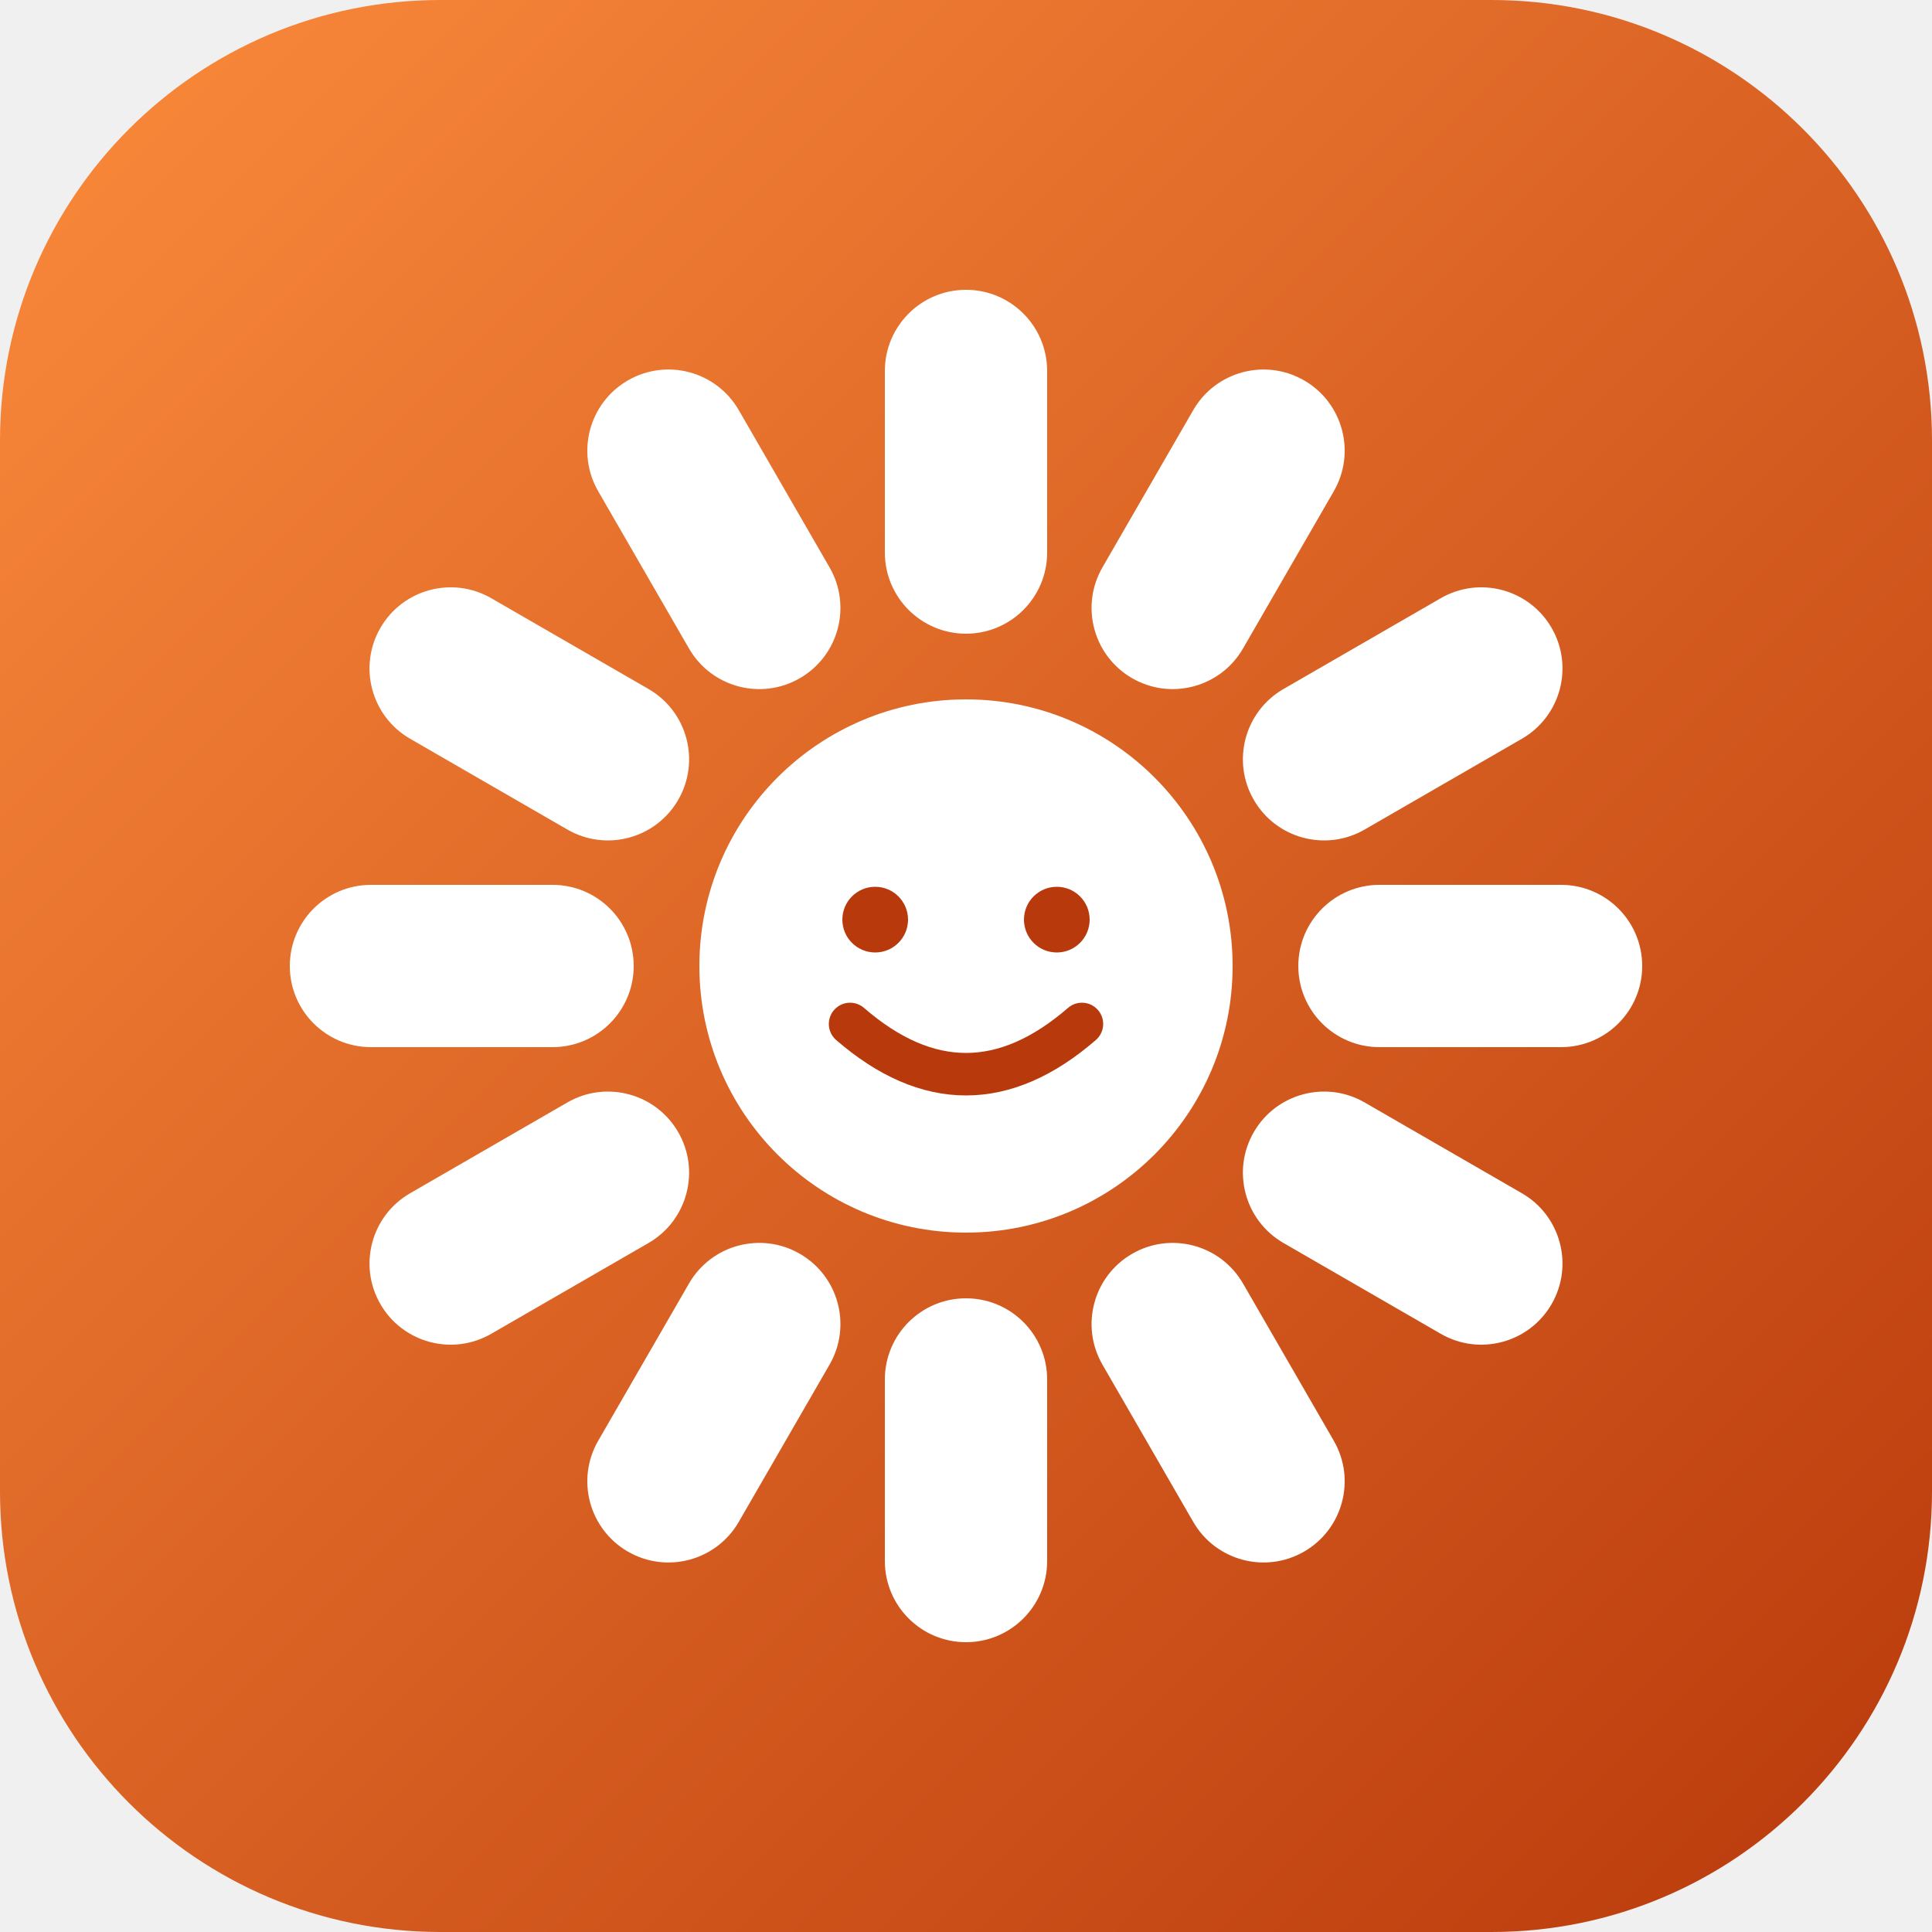
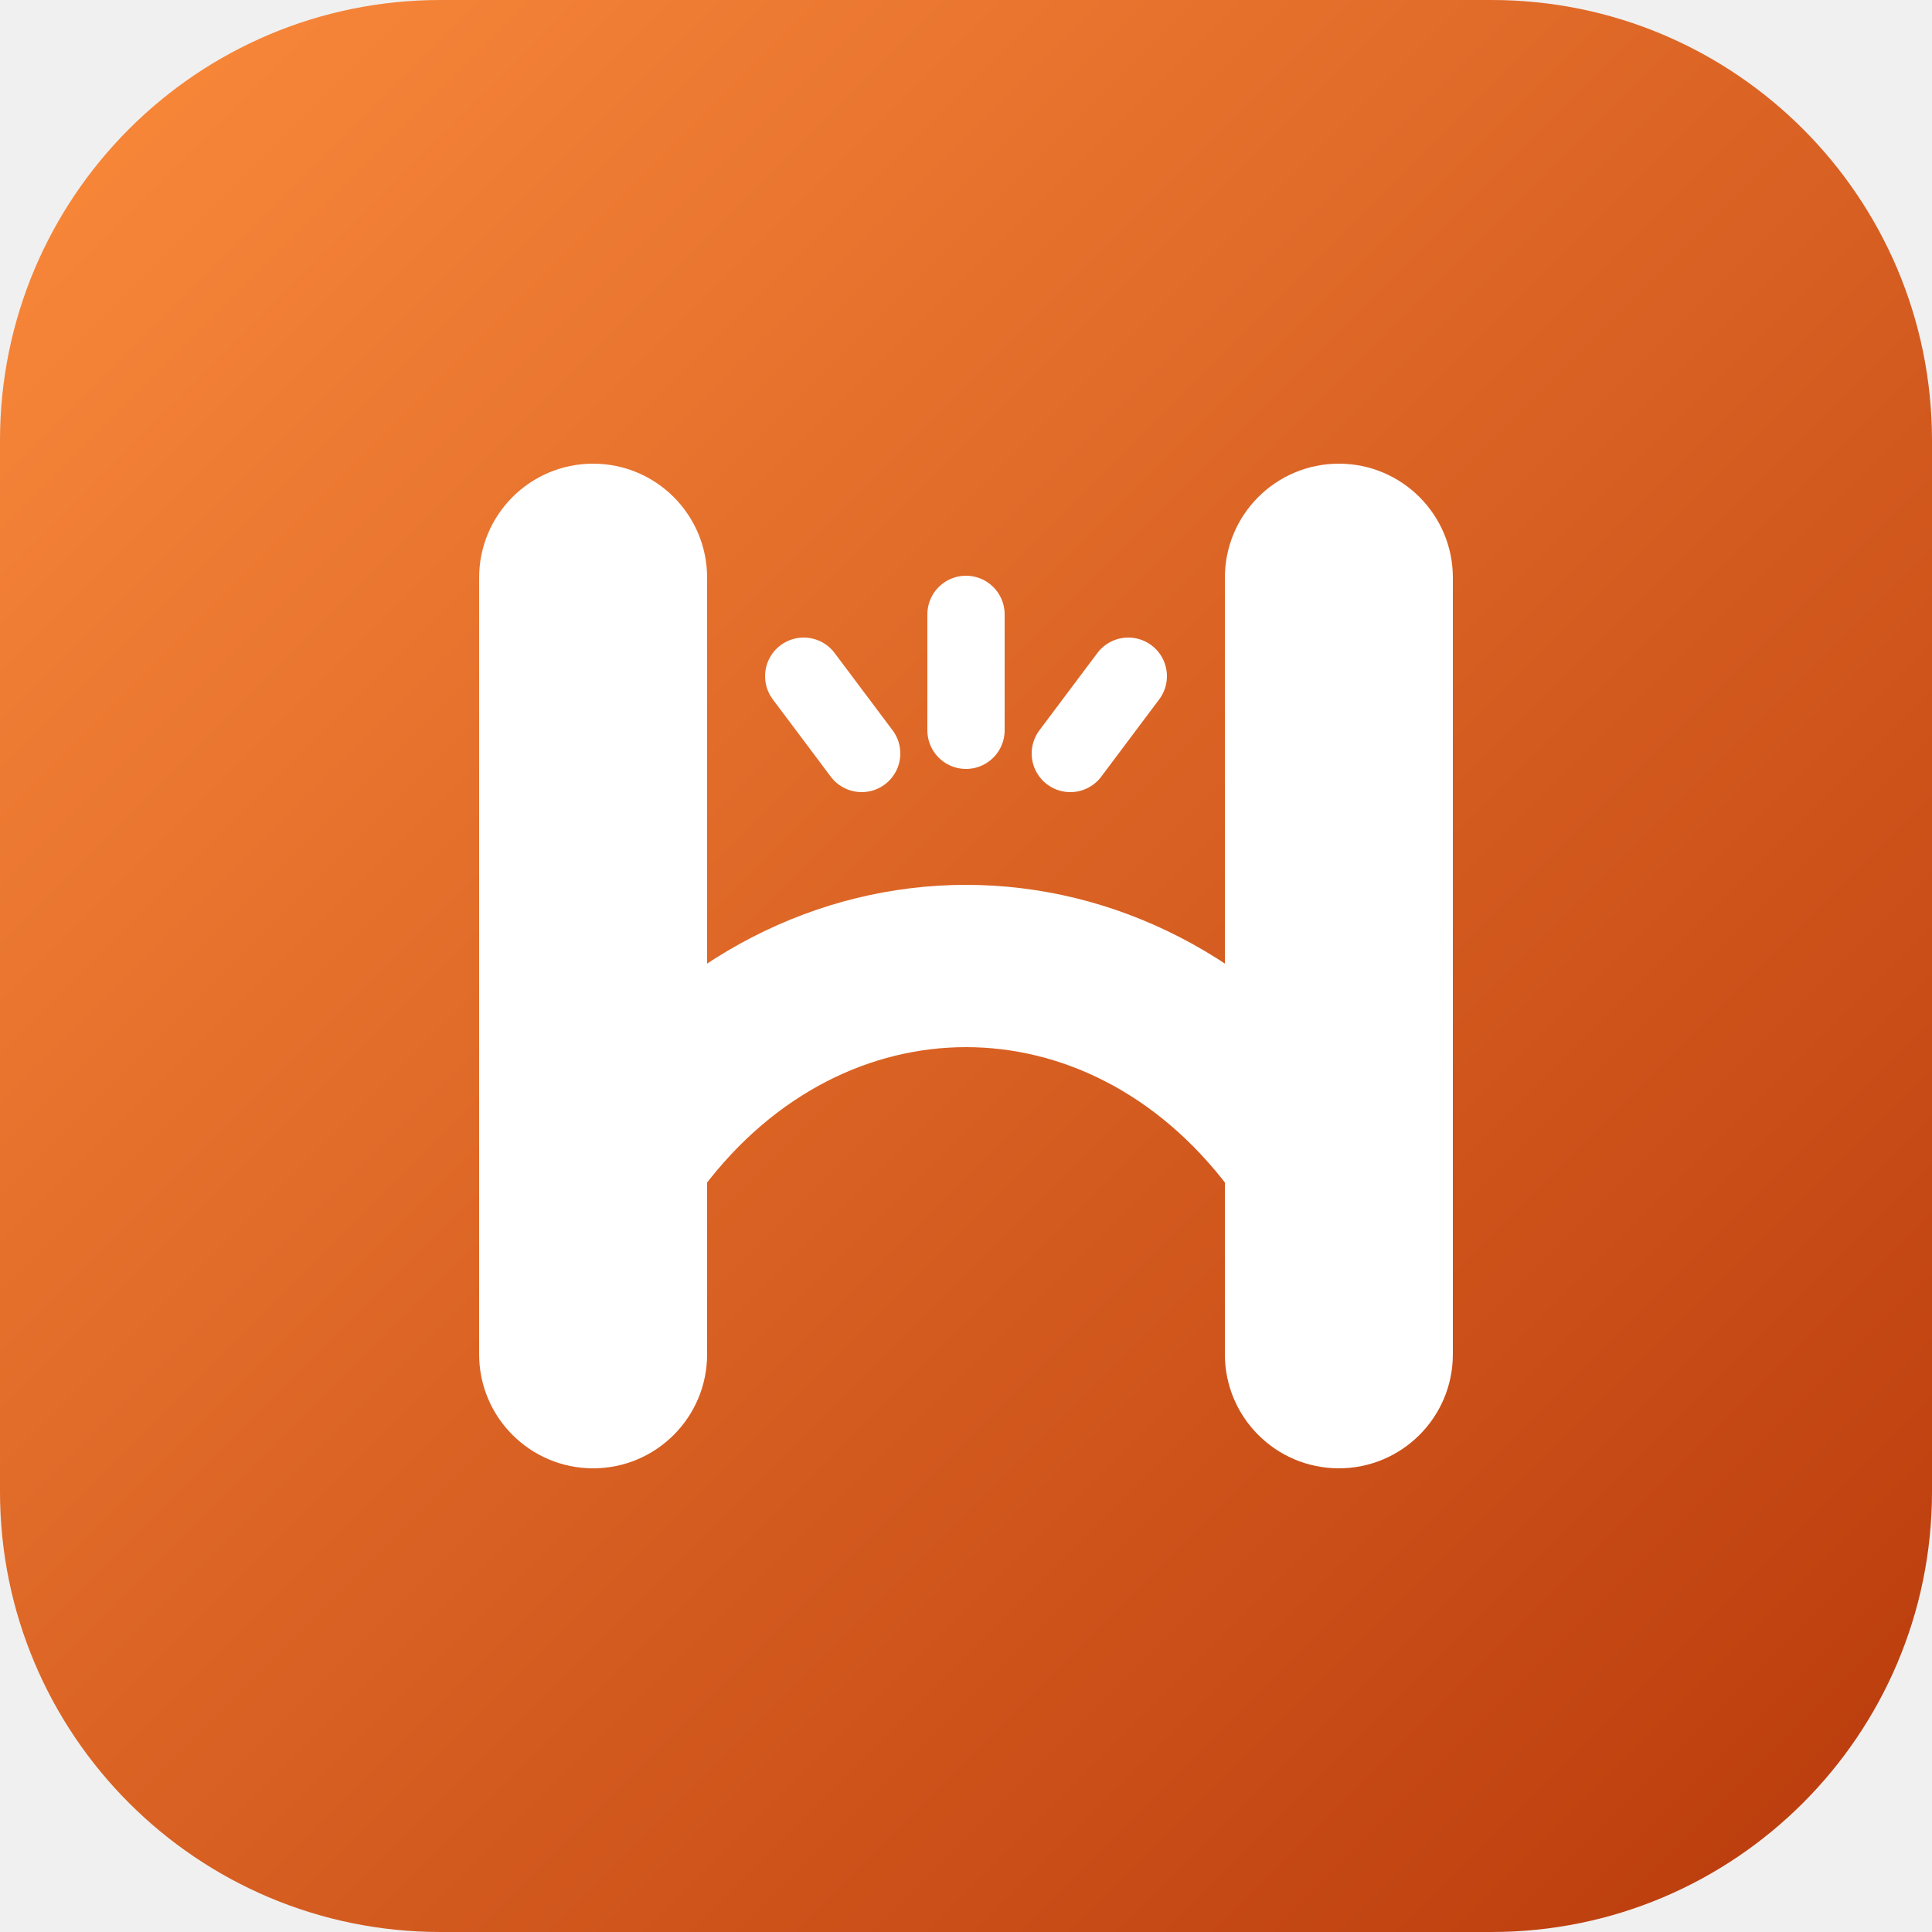
<svg xmlns="http://www.w3.org/2000/svg" viewBox="0 0 1000 1000" width="1000" height="1000">
  <defs>
    <linearGradient id="sun" x1="0" y1="0" x2="1" y2="1">
      <stop offset="0" stop-color="#FB8B3C" />
      <stop offset="1" stop-color="#B8390B" />
    </linearGradient>
  </defs>
  <rect x="0" y="0" width="1000" height="1000" rx="228" fill="url(#sun)" />
  <g fill="#fff">
-     <rect x="458" y="150" width="84" height="178" rx="42" transform="rotate(0 500 500)" />
-     <rect x="458" y="150" width="84" height="178" rx="42" transform="rotate(30 500 500)" />
-     <rect x="458" y="150" width="84" height="178" rx="42" transform="rotate(60 500 500)" />
-     <rect x="458" y="150" width="84" height="178" rx="42" transform="rotate(90 500 500)" />
-     <rect x="458" y="150" width="84" height="178" rx="42" transform="rotate(120 500 500)" />
-     <rect x="458" y="150" width="84" height="178" rx="42" transform="rotate(150 500 500)" />
-     <rect x="458" y="150" width="84" height="178" rx="42" transform="rotate(180 500 500)" />
-     <rect x="458" y="150" width="84" height="178" rx="42" transform="rotate(210 500 500)" />
-     <rect x="458" y="150" width="84" height="178" rx="42" transform="rotate(240 500 500)" />
-     <rect x="458" y="150" width="84" height="178" rx="42" transform="rotate(270 500 500)" />
-     <rect x="458" y="150" width="84" height="178" rx="42" transform="rotate(300 500 500)" />
-     <rect x="458" y="150" width="84" height="178" rx="42" transform="rotate(330 500 500)" />
-     <circle cx="500" cy="500" r="138" />
+     <rect x="248" y="240" width="118" height="520" rx="59" />
+     <rect x="634" y="240" width="118" height="520" rx="59" />
  </g>
-   <g fill="#B8390B">
-     <circle cx="453" cy="476" r="17" />
-     <circle cx="547" cy="476" r="17" />
+   <path d="M330 590 C 420 470, 580 470, 670 590" fill="none" stroke="#fff" stroke-width="84" stroke-linecap="butt" />
+   <g stroke="#fff" stroke-width="40" stroke-linecap="round" fill="none">
+     <line x1="500" y1="318" x2="500" y2="378" />
+     <line x1="416" y1="350" x2="446" y2="390" />
+     <line x1="584" y1="350" x2="554" y2="390" />
  </g>
-   <path d="M440 530 Q500 582 560 530" fill="none" stroke="#B8390B" stroke-width="22" stroke-linecap="round" />
</svg>
